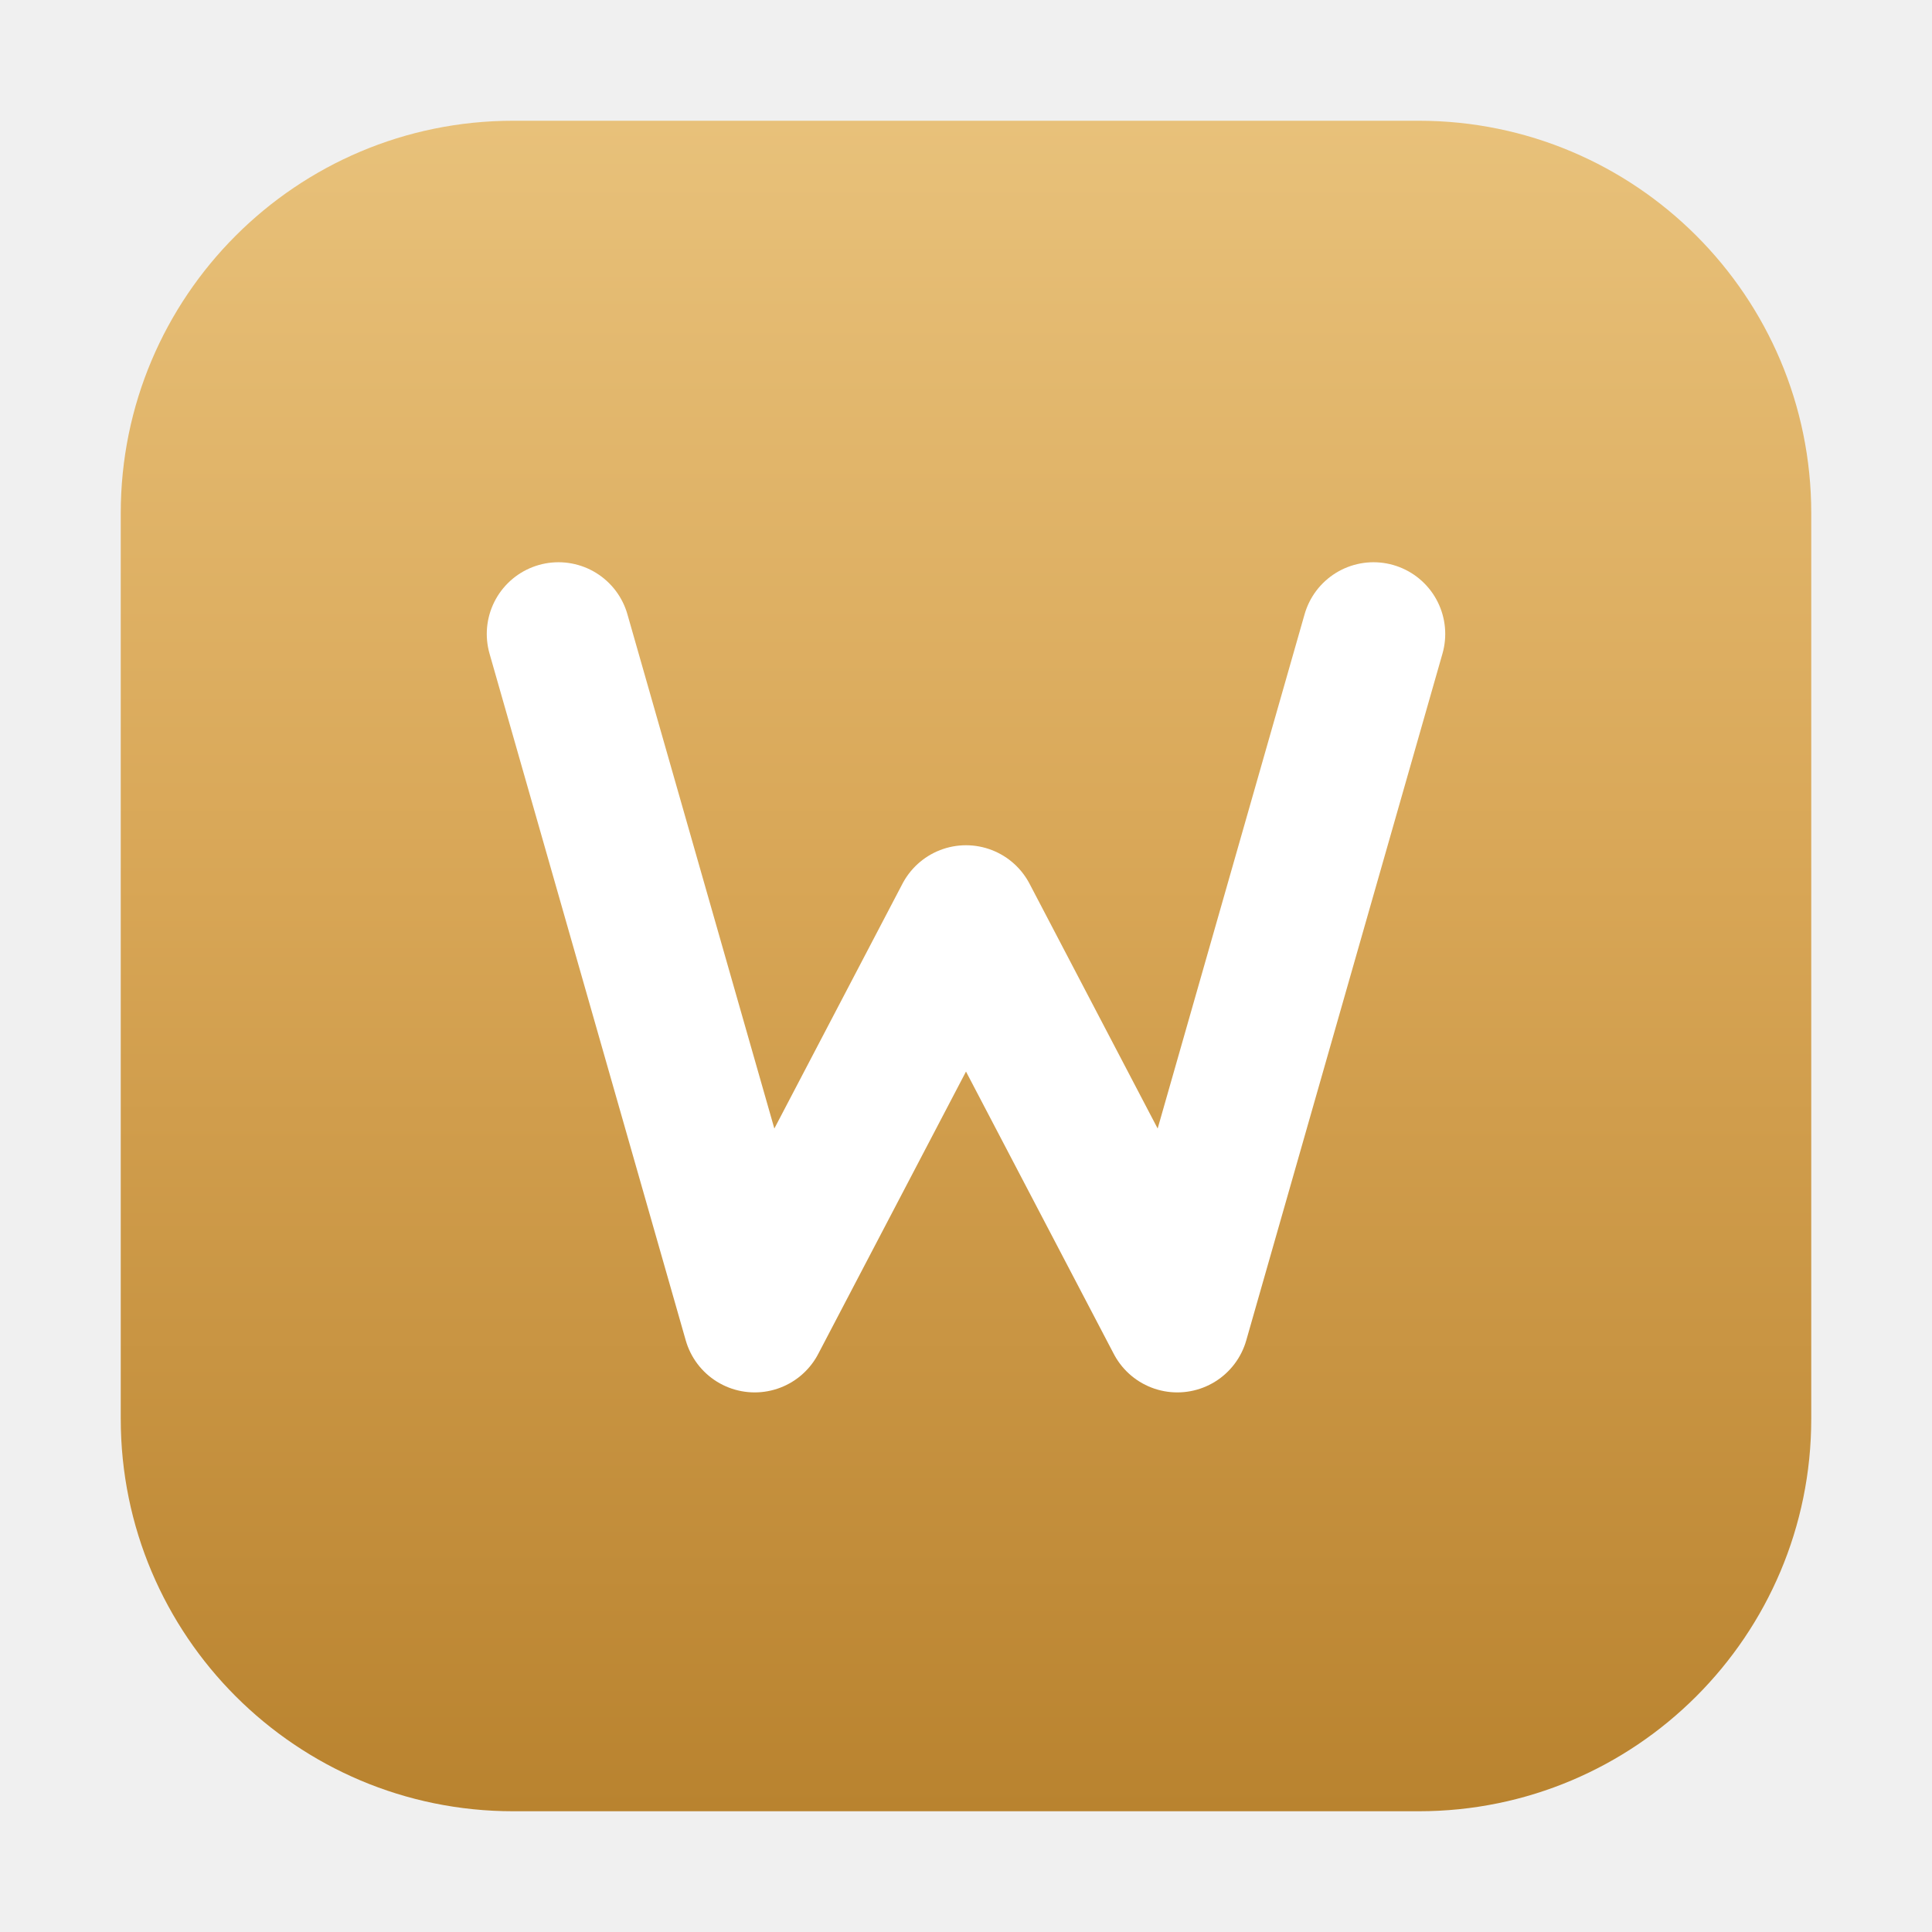
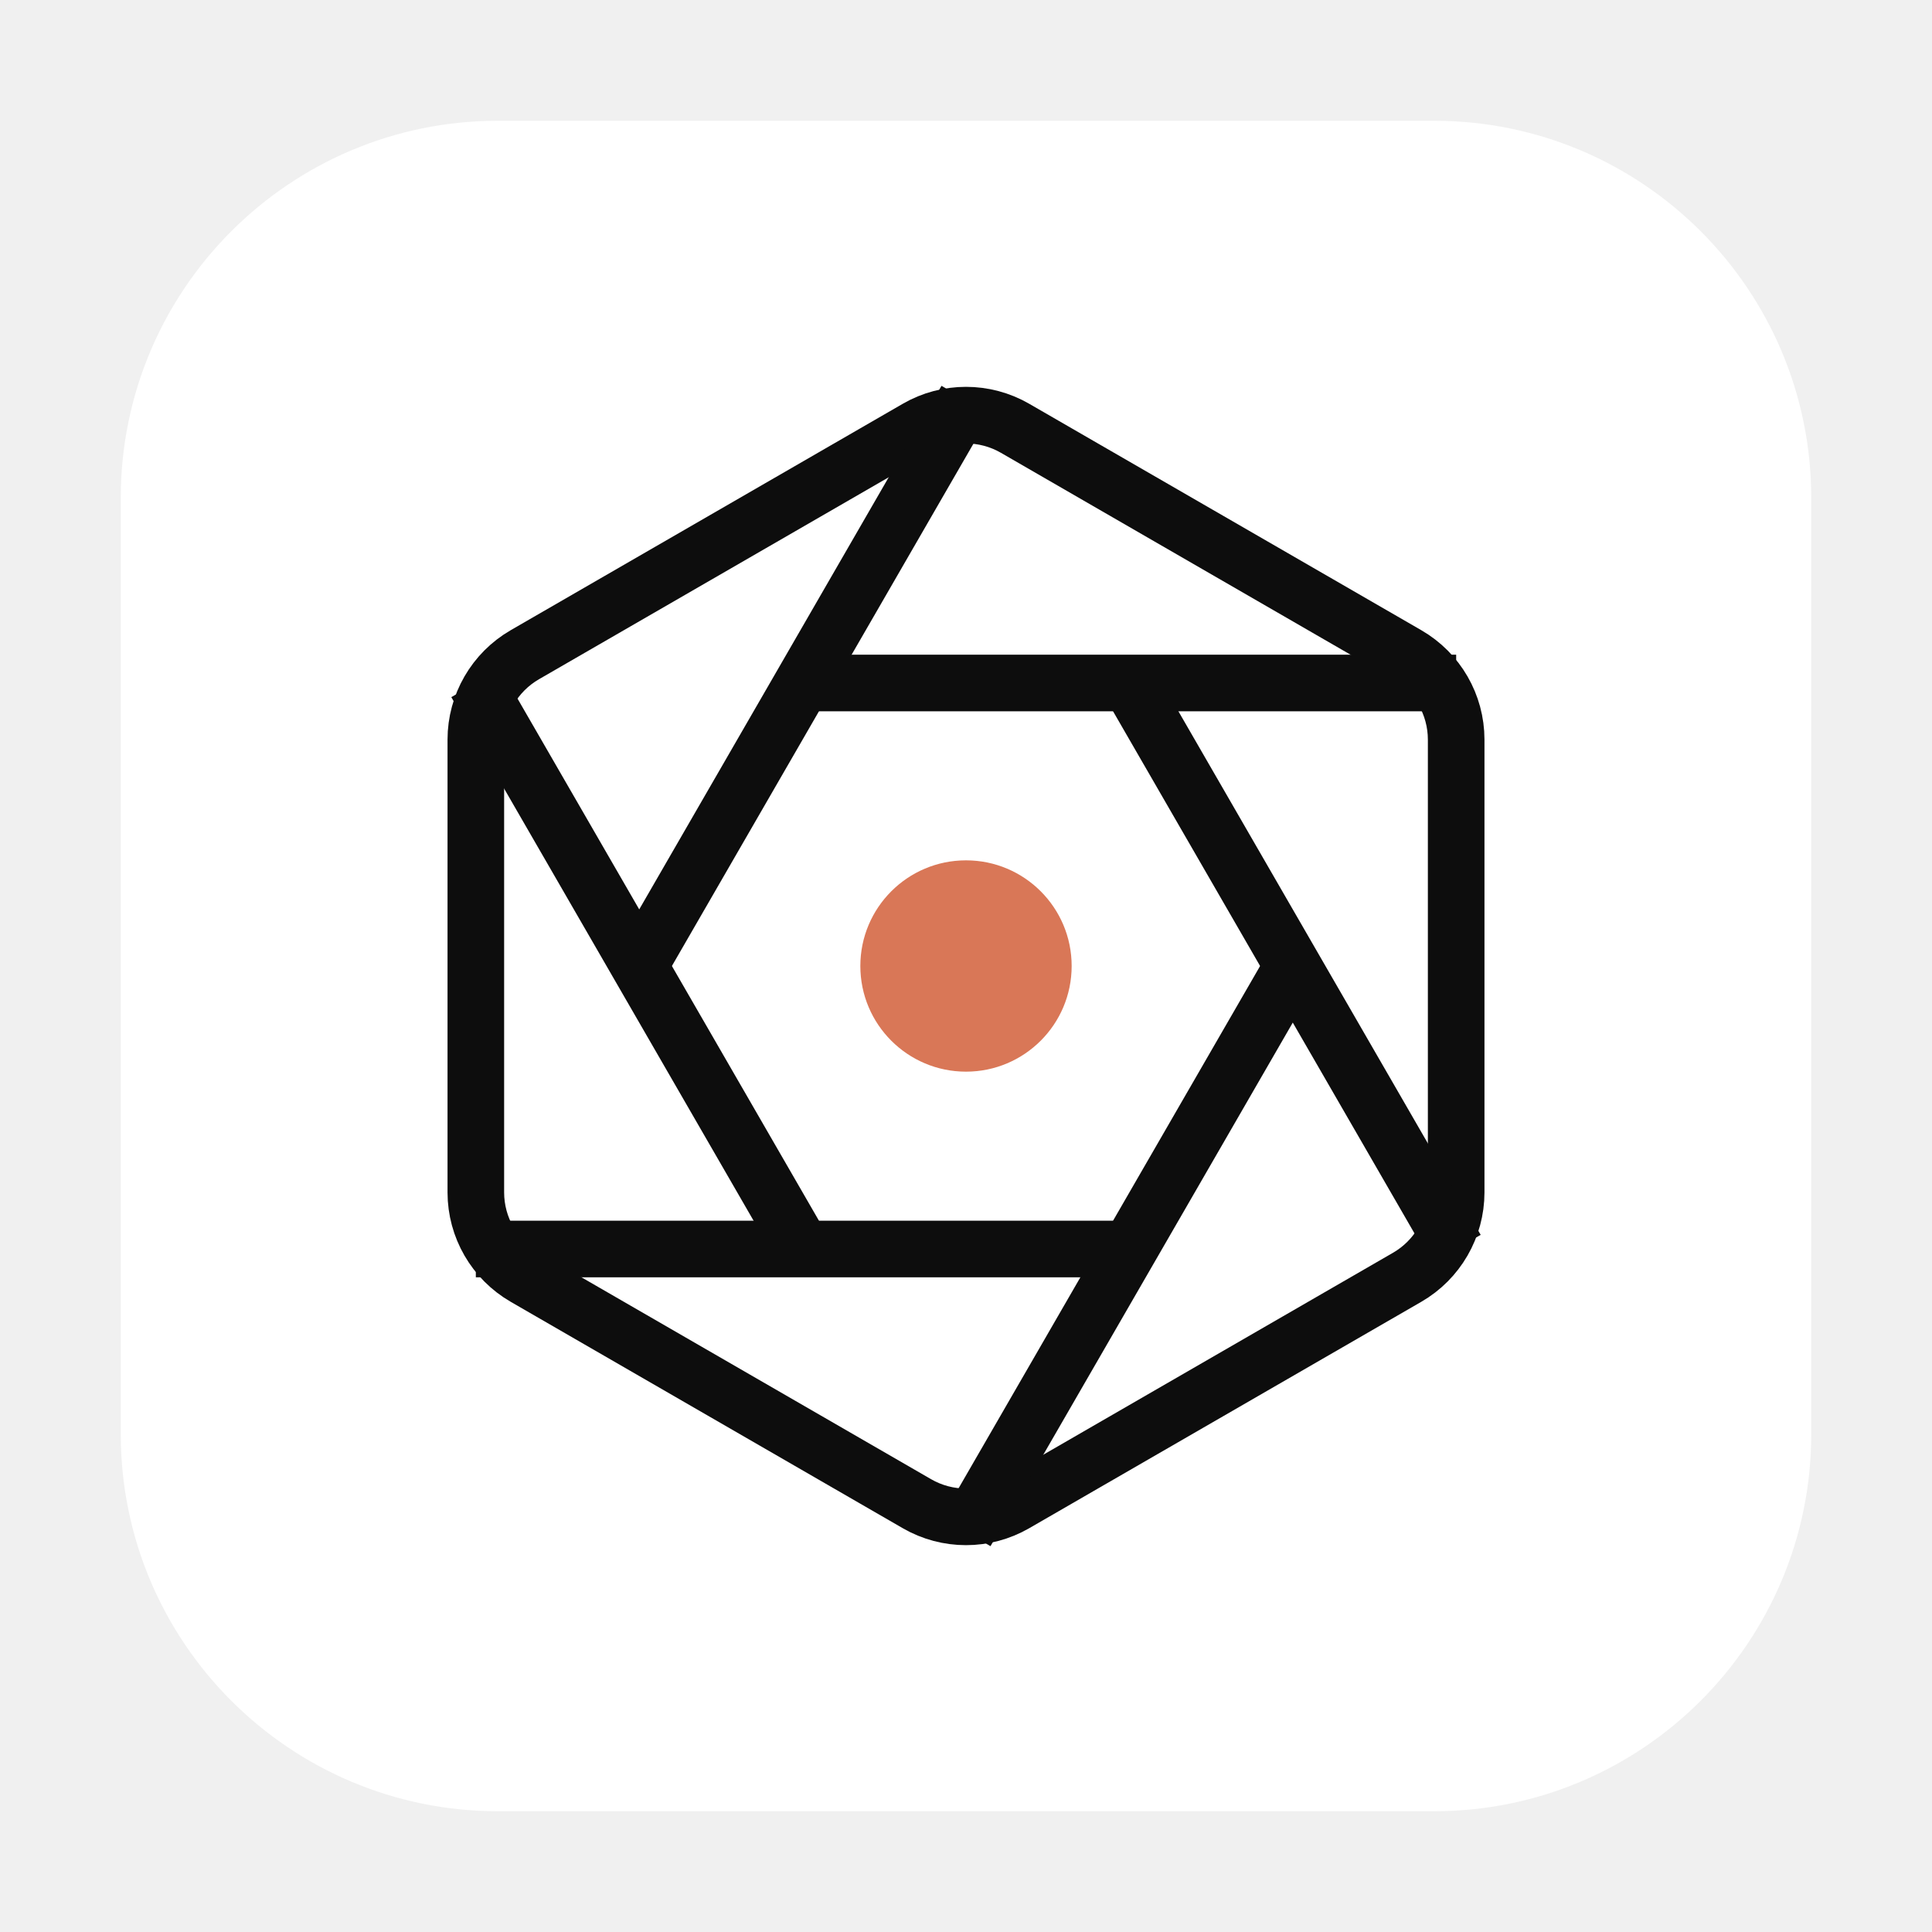
- <svg xmlns="http://www.w3.org/2000/svg" width="1024" height="1024" viewBox="0 0 1024 1024">
-   <defs>
-     <linearGradient id="face" x1="0" y1="0" x2="0" y2="1">
-       <stop offset="0" stop-color="#e8c17a" />
-       <stop offset="0.45" stop-color="#d8a656" />
-       <stop offset="1" stop-color="#b9832f" />
-     </linearGradient>
-   </defs>
-   <rect x="64" y="64" width="896" height="896" rx="208" ry="208" fill="url(#face)" />
-   <path d="M 296 336 L 400 700 L 512 486 L 624 700 L 728 336" fill="none" stroke="#ffffff" stroke-width="76" stroke-linecap="round" stroke-linejoin="round" />
+ <svg xmlns="http://www.w3.org/2000/svg" width="1024" height="1024" viewBox="0 0 1024 1024" shape-rendering="geometricPrecision">
+   <rect x="64" y="64" width="896" height="896" rx="200" fill="#ffffff" />
+   <g fill="none" stroke="#0d0d0d" stroke-width="30" stroke-linecap="butt" stroke-linejoin="miter">
+     <path d="M 538.0 227.0 A 52 52 0 0 0 486.0 227.0 L 278.2 347.0 A 52 52 0 0 0 252.2 392.0 L 252.2 632.0 A 52 52 0 0 0 278.2 677.0 L 486.0 797.0 A 52 52 0 0 0 538.0 797.0 L 745.8 677.0 A 52 52 0 0 0 771.8 632.0 L 771.8 392.0 A 52 52 0 0 0 745.8 347.0 L 538.0 227.0 Z" />
+     <line x1="512" y1="212" x2="338.8" y2="512" />
+     <line x1="252.2" y1="362" x2="425.4" y2="662" />
+     <line x1="252.2" y1="662" x2="598.6" y2="662" />
+     <line x1="512" y1="812" x2="685.2" y2="512" />
+     <line x1="771.8" y1="662" x2="598.6" y2="362" />
+     <line x1="771.8" y1="362" x2="425.4" y2="362" />
+   </g>
+   <circle cx="512" cy="512" r="56" fill="#d97757" />
</svg>
